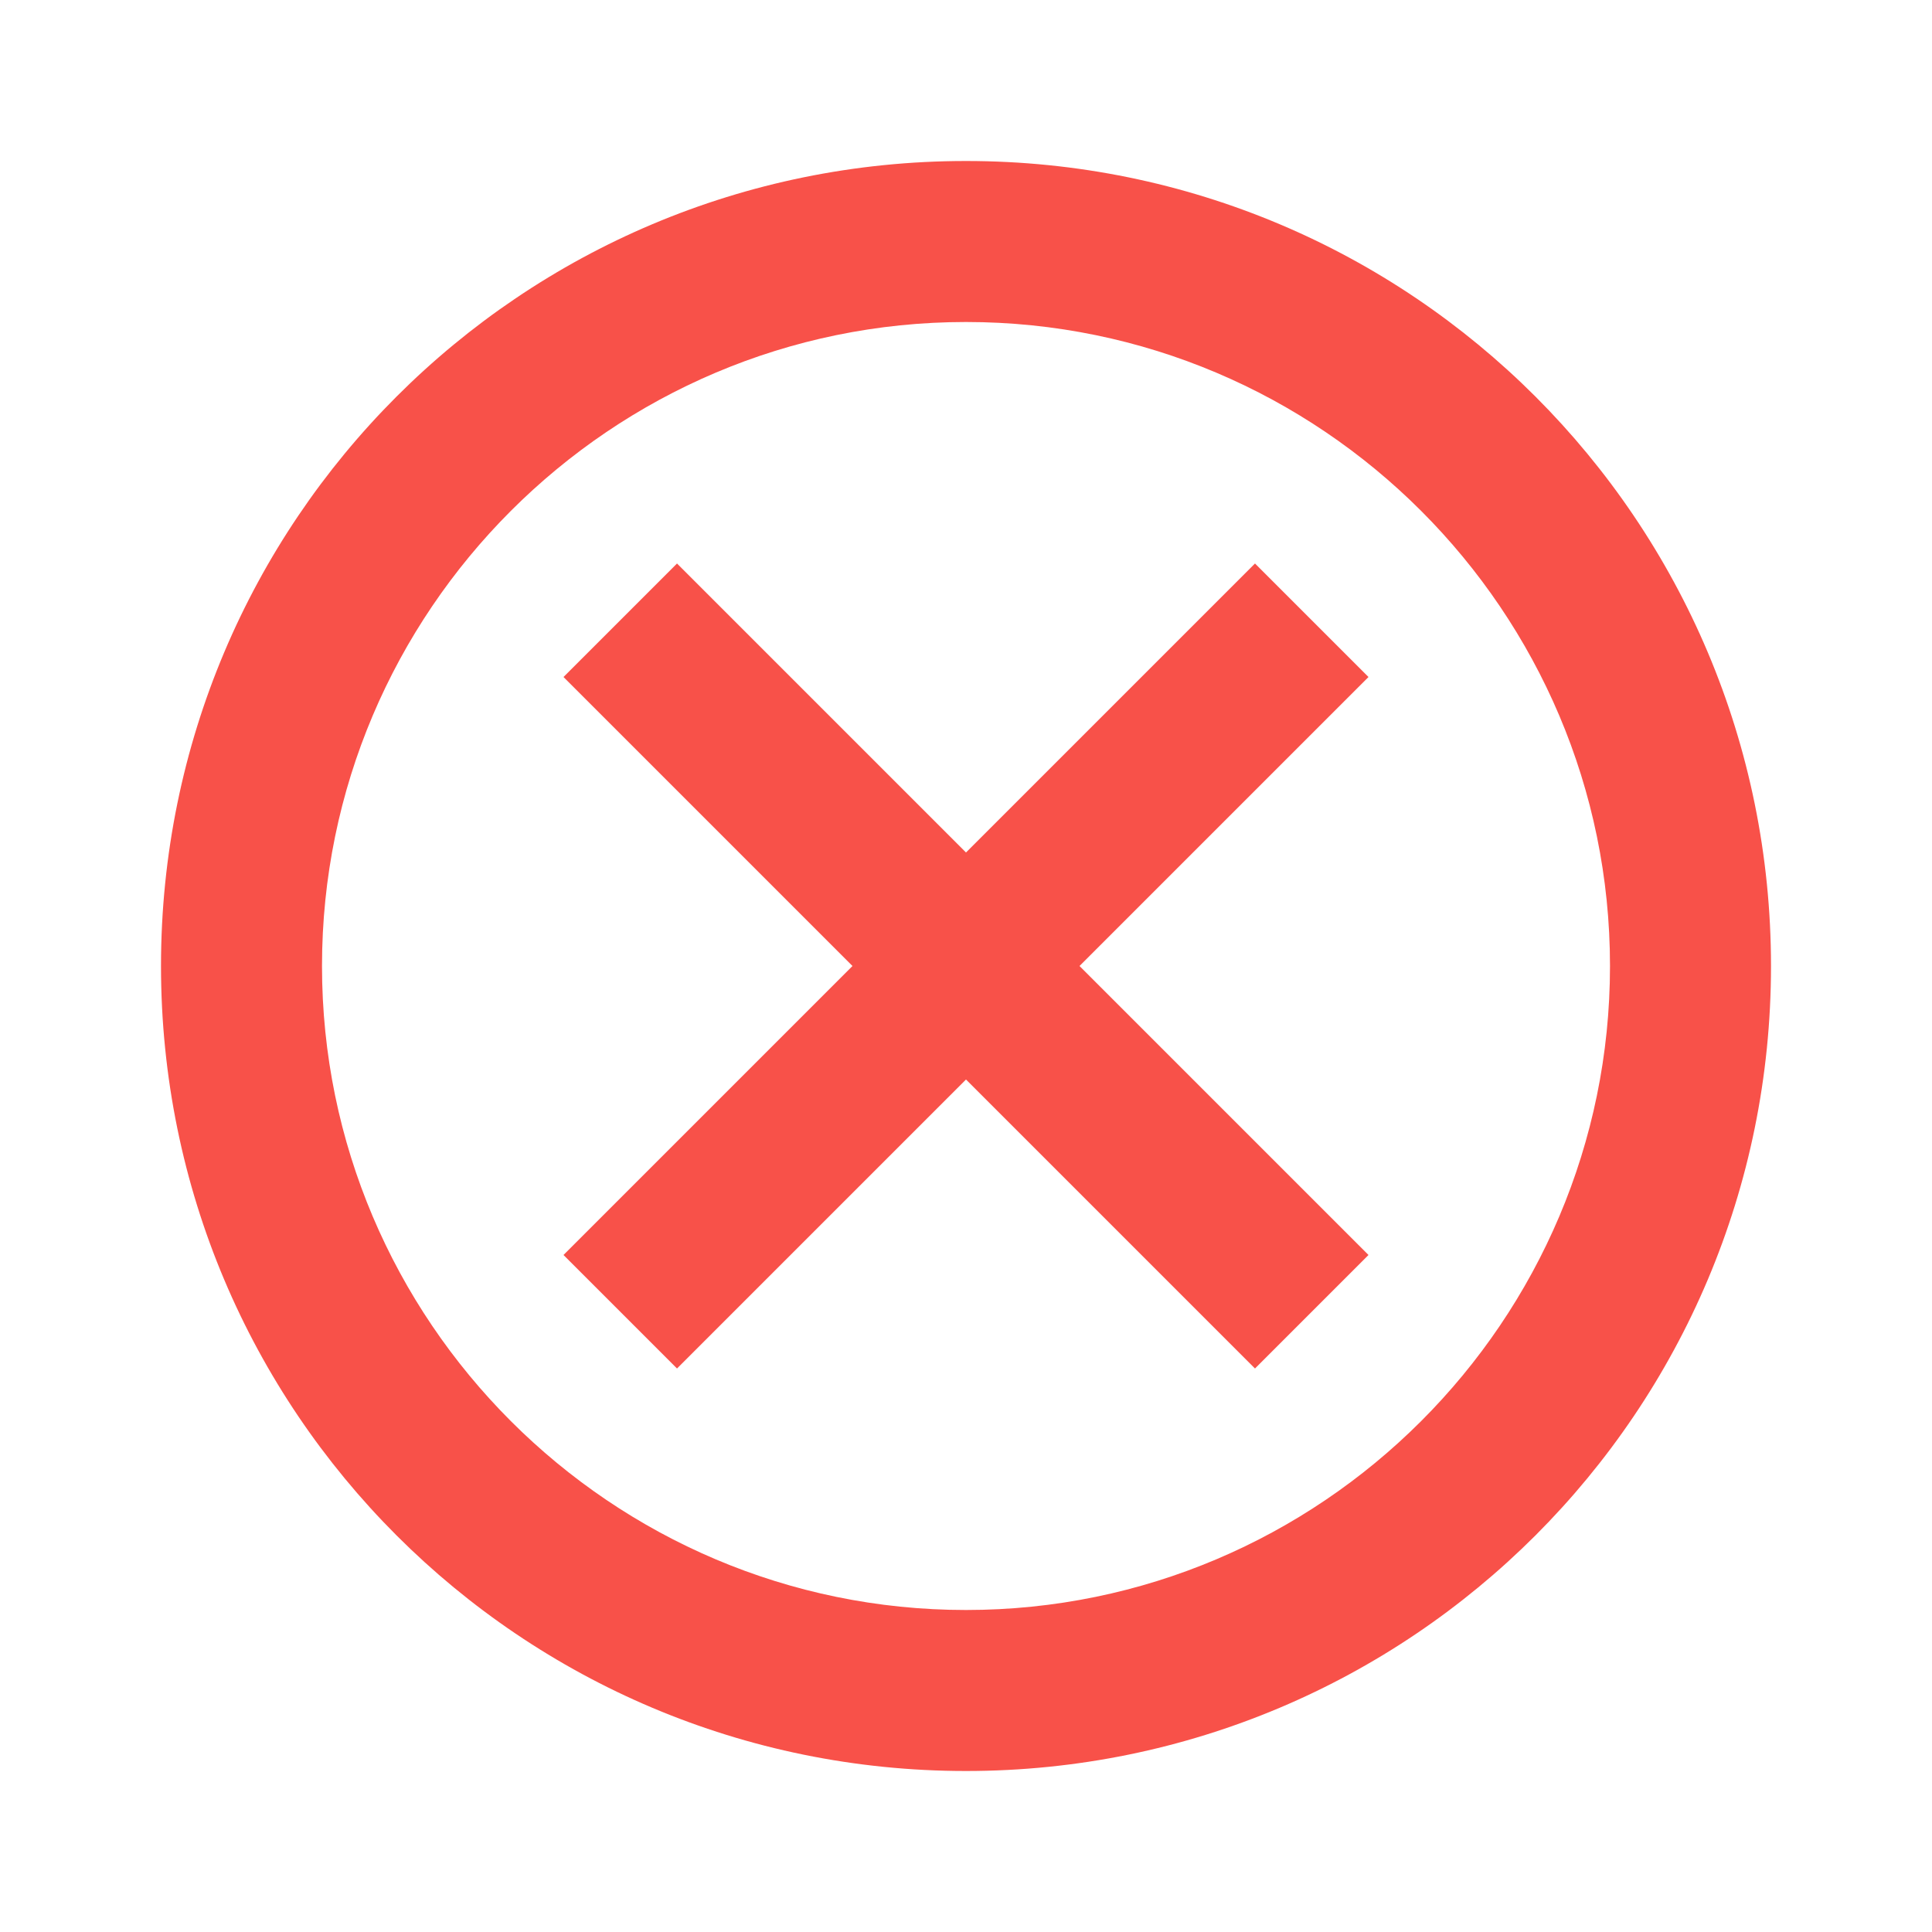
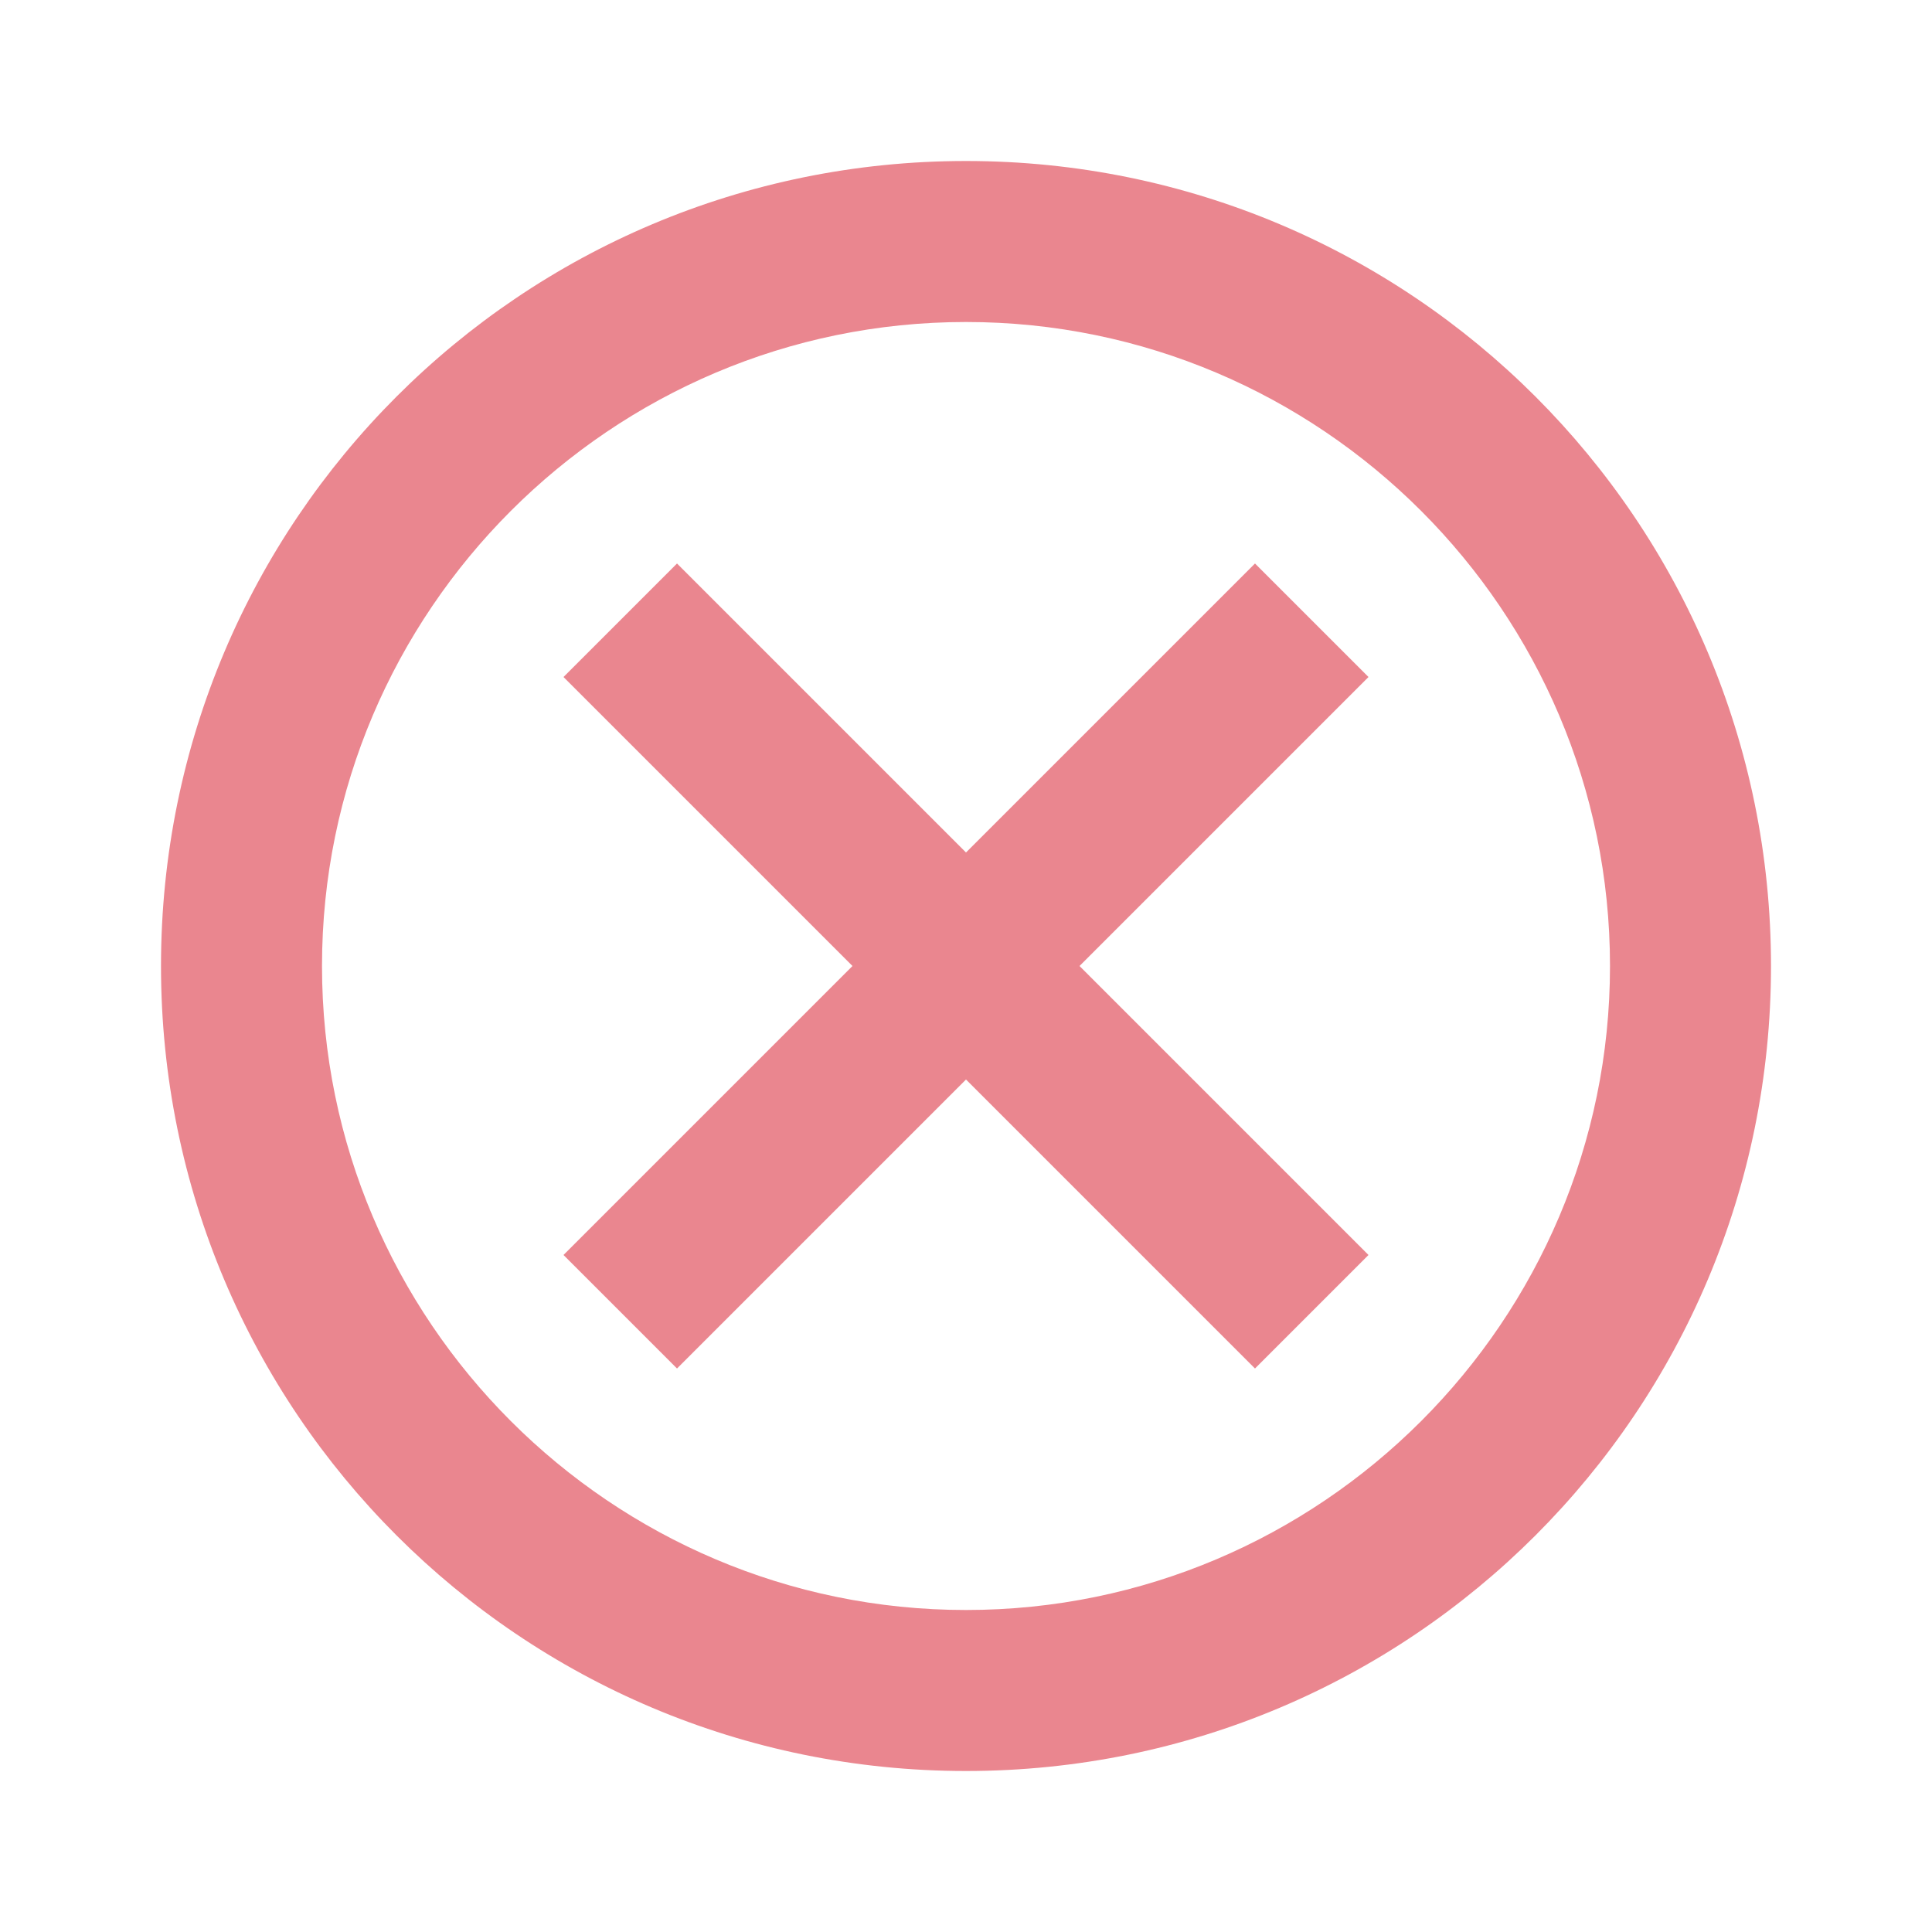
<svg xmlns="http://www.w3.org/2000/svg" version="1.1" id="icon-error-circle" viewBox="0 0 24 24">
-   <path fill="#f85149" d="M12 2C6.47 2 2 6.47 2 12s4.47 10 10 10s10-4.47 10-10S17.53 2 12 2zm0 18c-4.41 0-8-3.59-8-8s3.59-8 8-8s8 3.59 8 8s-3.59 8-8 8zm3.59-13L12 10.59L8.41 7L7 8.41L10.59 12L7 15.59L8.41 17L12 13.41L15.59 17L17 15.59L13.41 12L17 8.41z" />
+   <path fill="#ea868f" d="M12 2C6.47 2 2 6.47 2 12s4.47 10 10 10s10-4.47 10-10S17.53 2 12 2zm0 18c-4.41 0-8-3.59-8-8s3.59-8 8-8s8 3.59 8 8s-3.59 8-8 8zm3.59-13L12 10.59L8.41 7L7 8.41L10.59 12L7 15.59L8.41 17L12 13.41L15.59 17L17 15.59L13.41 12L17 8.41z" />
</svg>
